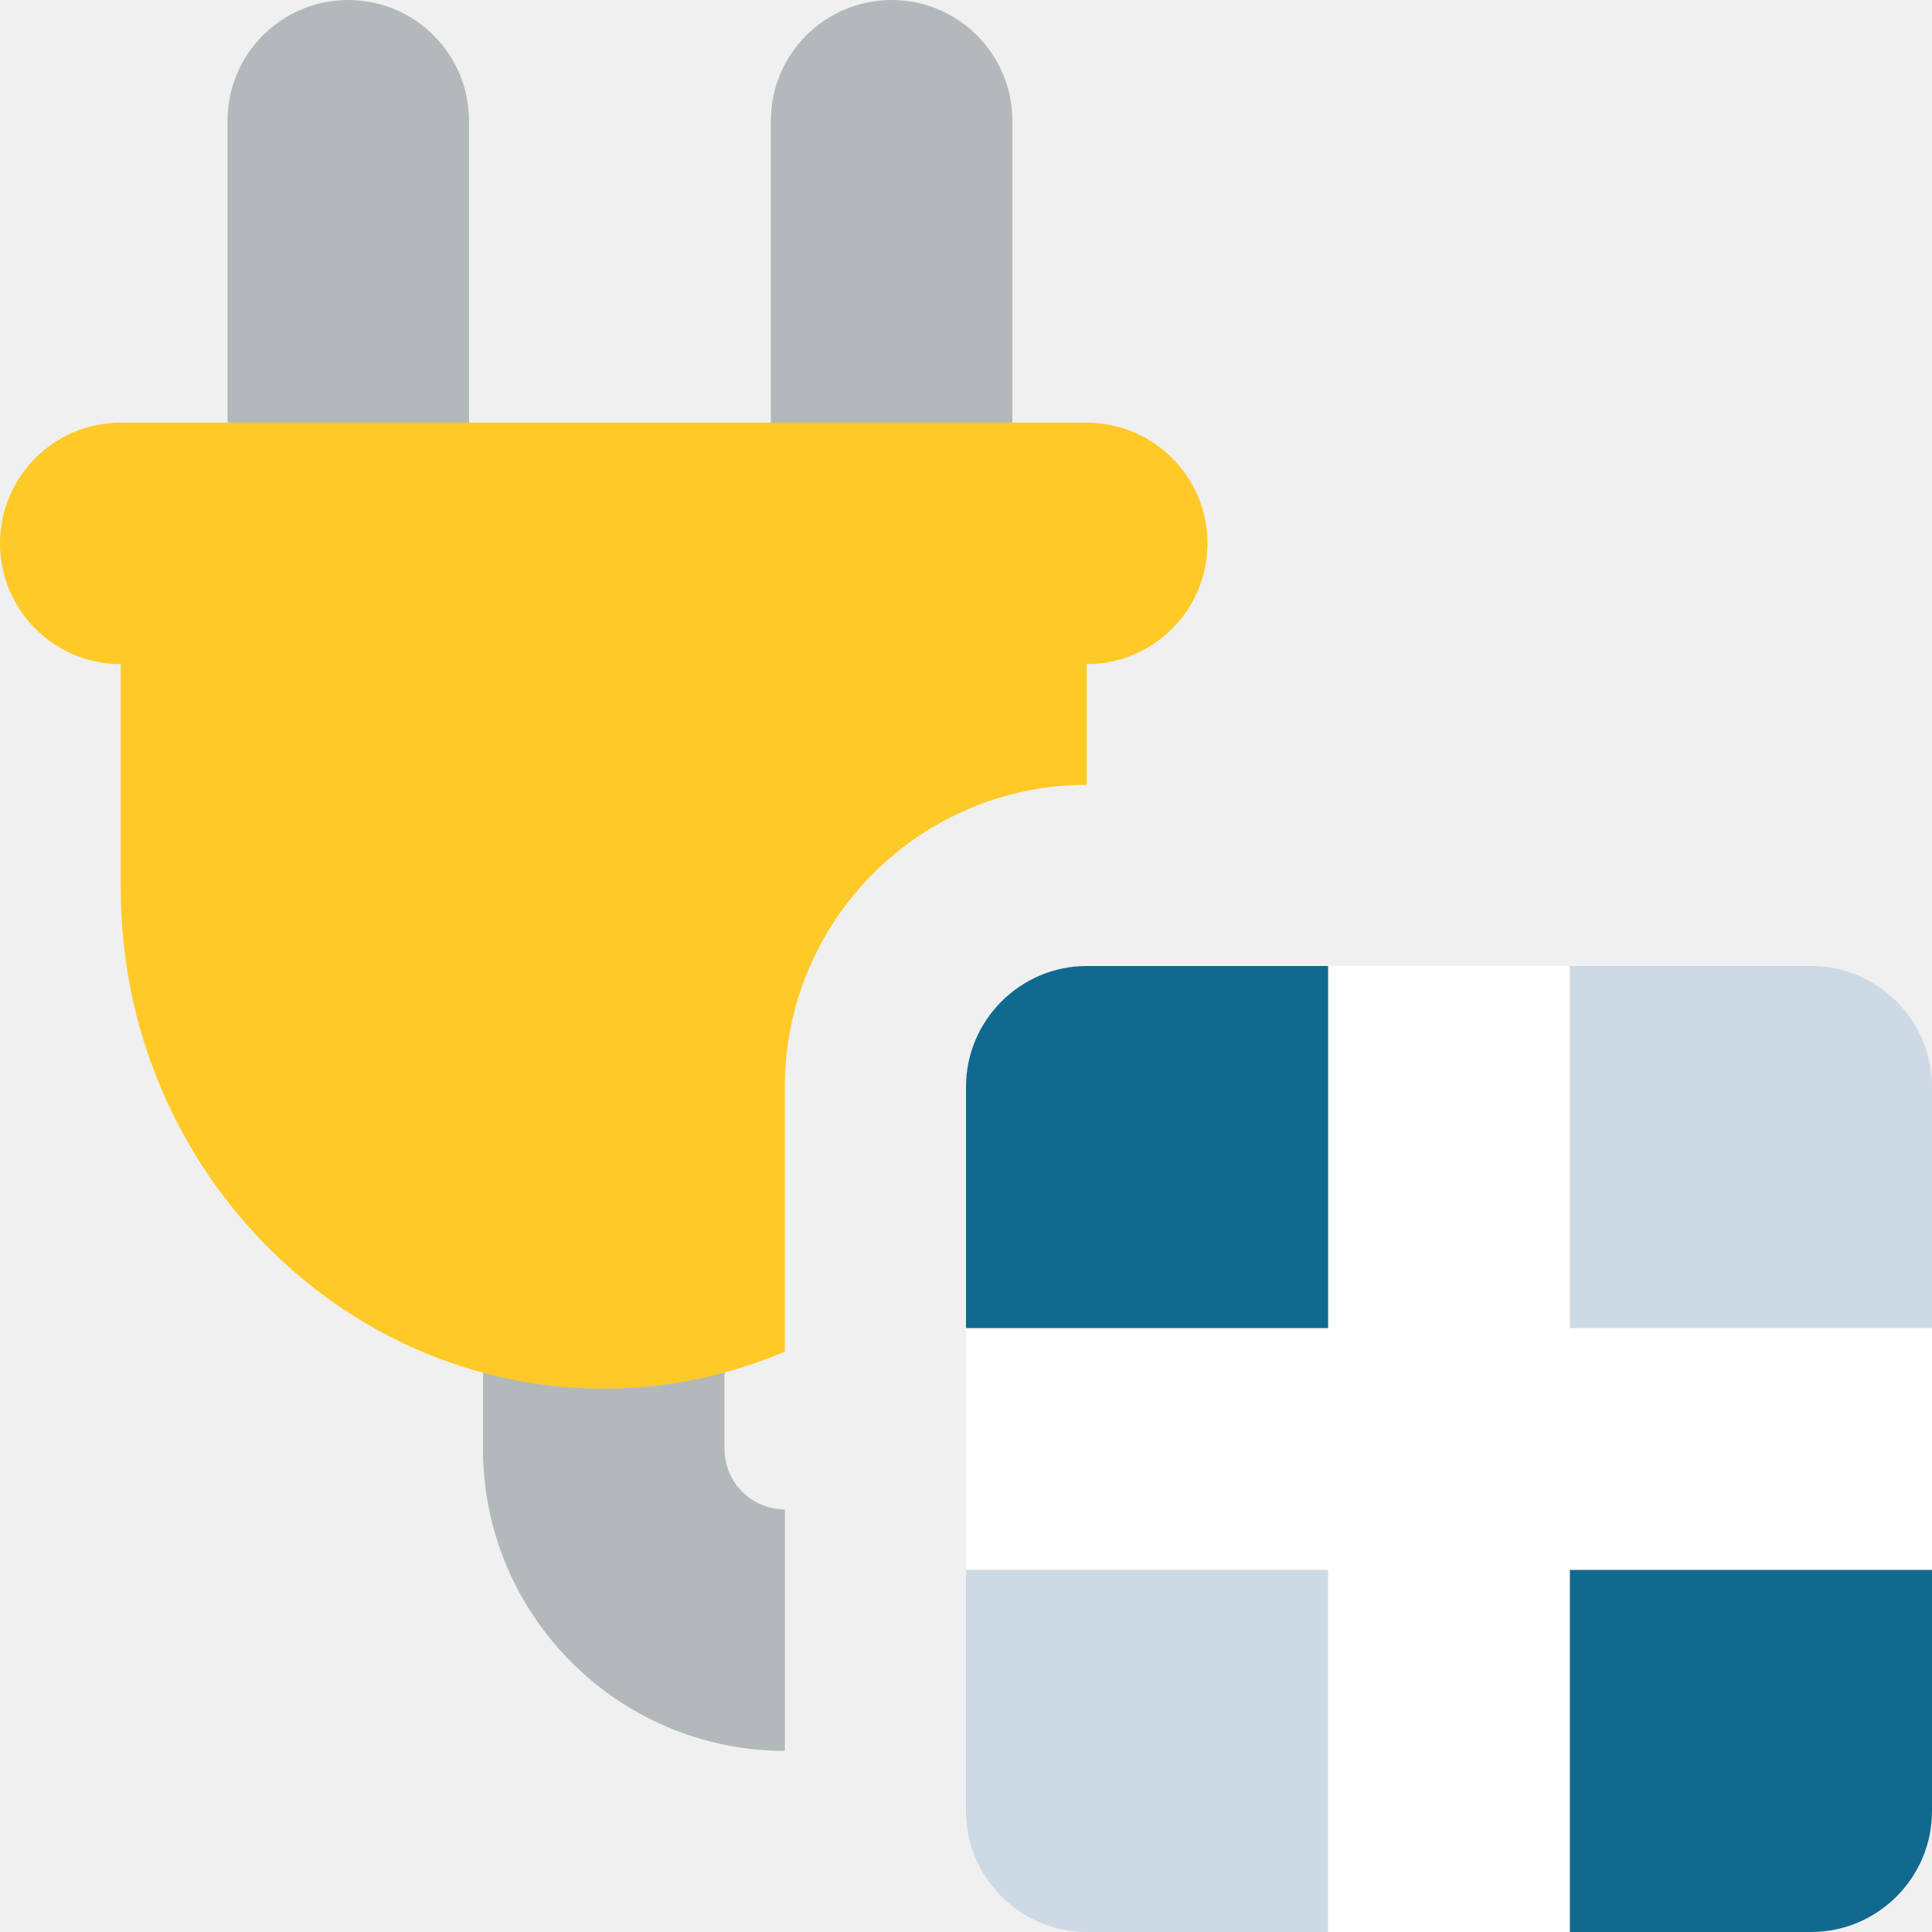
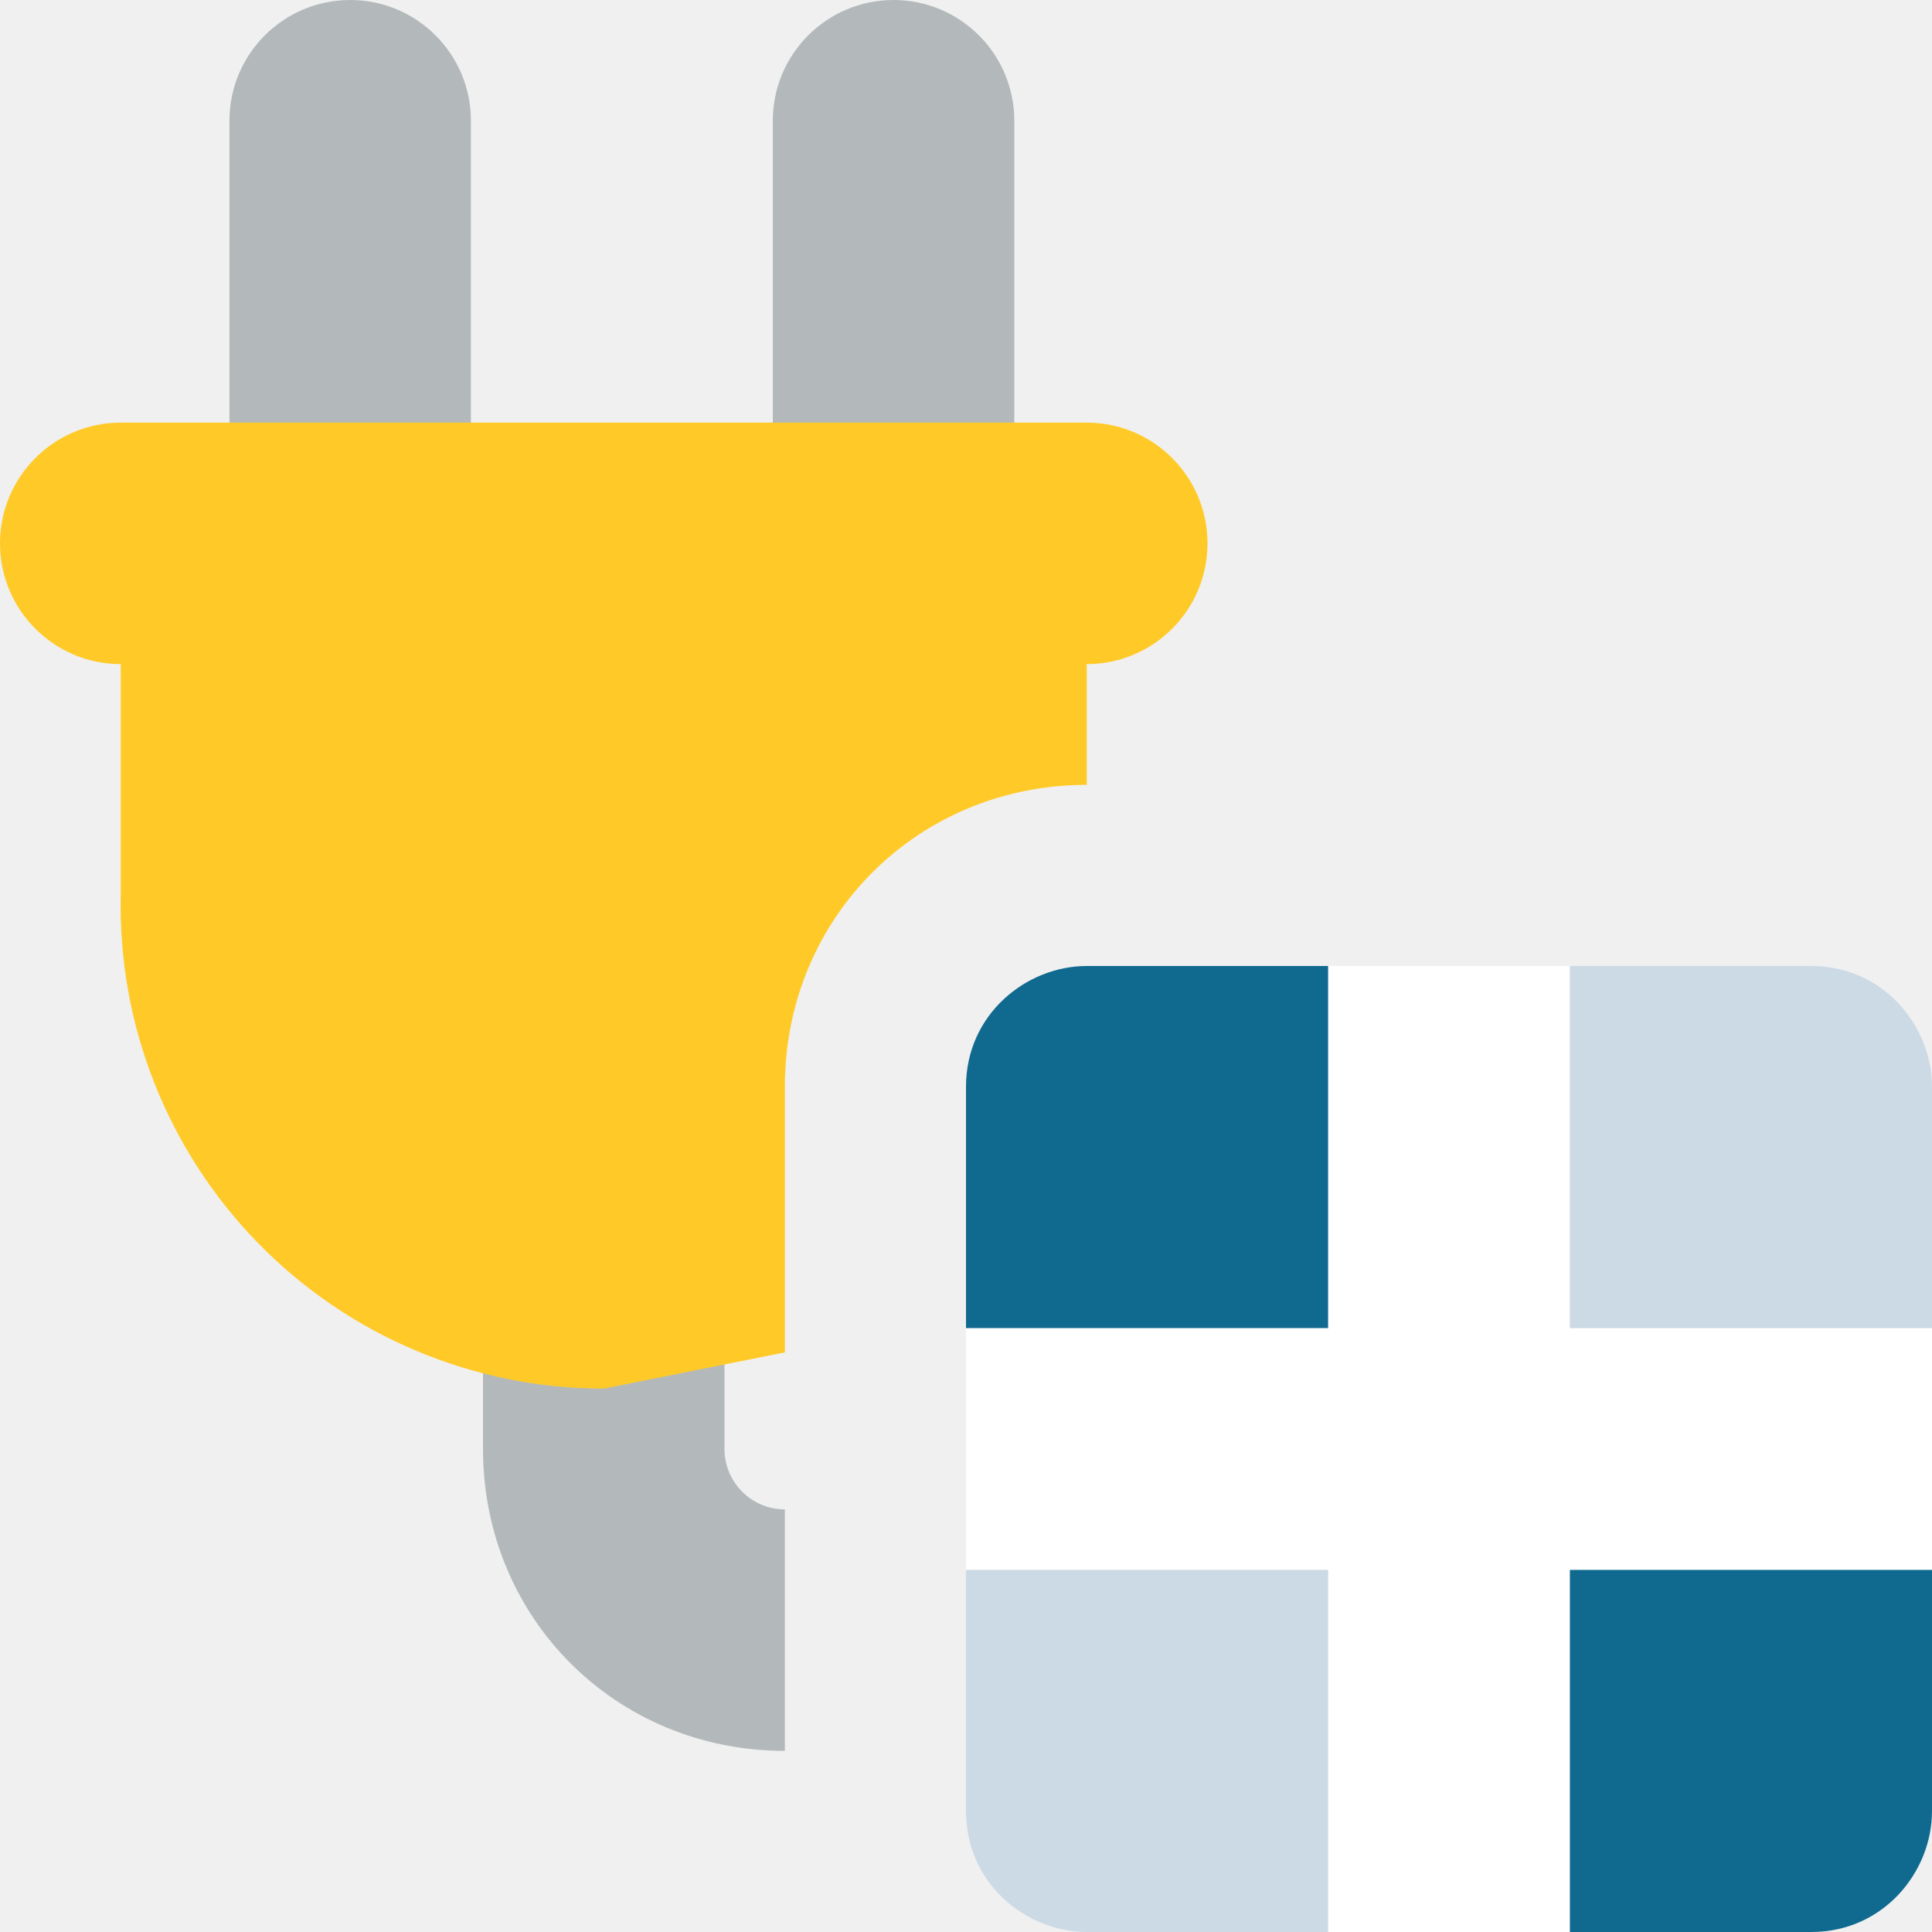
- <svg xmlns="http://www.w3.org/2000/svg" version="1.1" viewBox="0 0 16 16">
-   <path d="M2.884 5c-.552 0-1-.448-1-1V1c0-.552.448-1 1-1s1 .448 1 1v3c0 .552-.447 1-1 1zm4.5 0c-.552 0-1-.448-1-1V1c0-.552.448-1 1-1s1 .448 1 1v3c0 .552-.447 1-1 1z" fill="#b3b9ba" />
-   <path d="M16 11h-3V8h2c.55 0 1 .45 1 1v2z" fill="#ccdae5" />
-   <path d="M8 11V9c0-.55.45-1 1-1h2v3H8z" fill="#106a90" />
-   <path d="M11 16v-3H8v2c0 .55.45 1 1 1h2z" fill="#ccdae5" />
-   <path d="m16 15v-2h-3v3h2c.55 0 1-.45 1-1z" fill="#106a90" />
-   <path d="M6.5 12.5c-.276 0-.5-.224-.5-.5V9.5H4V12c0 1.378 1.122 2.5 2.5 2.5v-2z" fill="#b3b9ba" />
-   <path d="M6.5 9c0-1.379 1.121-2.5 2.5-2.5v-1c.552 0 1-.448 1-1s-.448-1-1-1H1c-.552 0-1 .448-1 1s.448 1 1 1v1.862C1 9.638 2.8 11.5 5 11.5c.53 0 1.036-.11 1.5-.306V9z" fill="#ffca28" />
-   <path d="M16 11h-3V8h-2v3H8v2h3v3h2v-3h3z" fill="#fff" />
+ <svg xmlns="http://www.w3.org/2000/svg" viewBox="0 0 16 16">
+   <path fill="#b3b9ba" d="M2.9 5a1 1 0 0 1-1-1V1a1 1 0 0 1 2 0v3c0 .6-.5 1-1 1zm4.5 0a1 1 0 0 1-1-1V1a1 1 0 0 1 2 0v3c0 .6-.5 1-1 1z" />
+   <path fill="#ccdae5" d="M16 11h-3V8h2c.6 0 1 .5 1 1v2z" />
+   <path fill="#106a90" d="M8 11V9c0-.6.5-1 1-1h2v3H8z" />
+   <path fill="#ccdae5" d="M11 16v-3H8v2c0 .6.5 1 1 1h2z" />
+   <path fill="#106a90" d="M16 15v-2h-3v3h2c.6 0 1-.5 1-1z" />
+   <path fill="#b3b9ba" d="M6.5 12.5A.5.5 0 0 1 6 12V9.5H4V12c0 1.4 1.1 2.5 2.5 2.5v-2z" />
+   <path fill="#ffca28" d="M6.5 9c0-1.4 1.1-2.5 2.5-2.5v-1a1 1 0 0 0 0-2H1a1 1 0 0 0 0 2v1.9a4 4 0 0 0 4 4.1l1.5-.3V9z" />
+   <path fill="#fff" d="M16 11h-3V8h-2v3H8v2h3v3h2v-3h3z" />
</svg>
